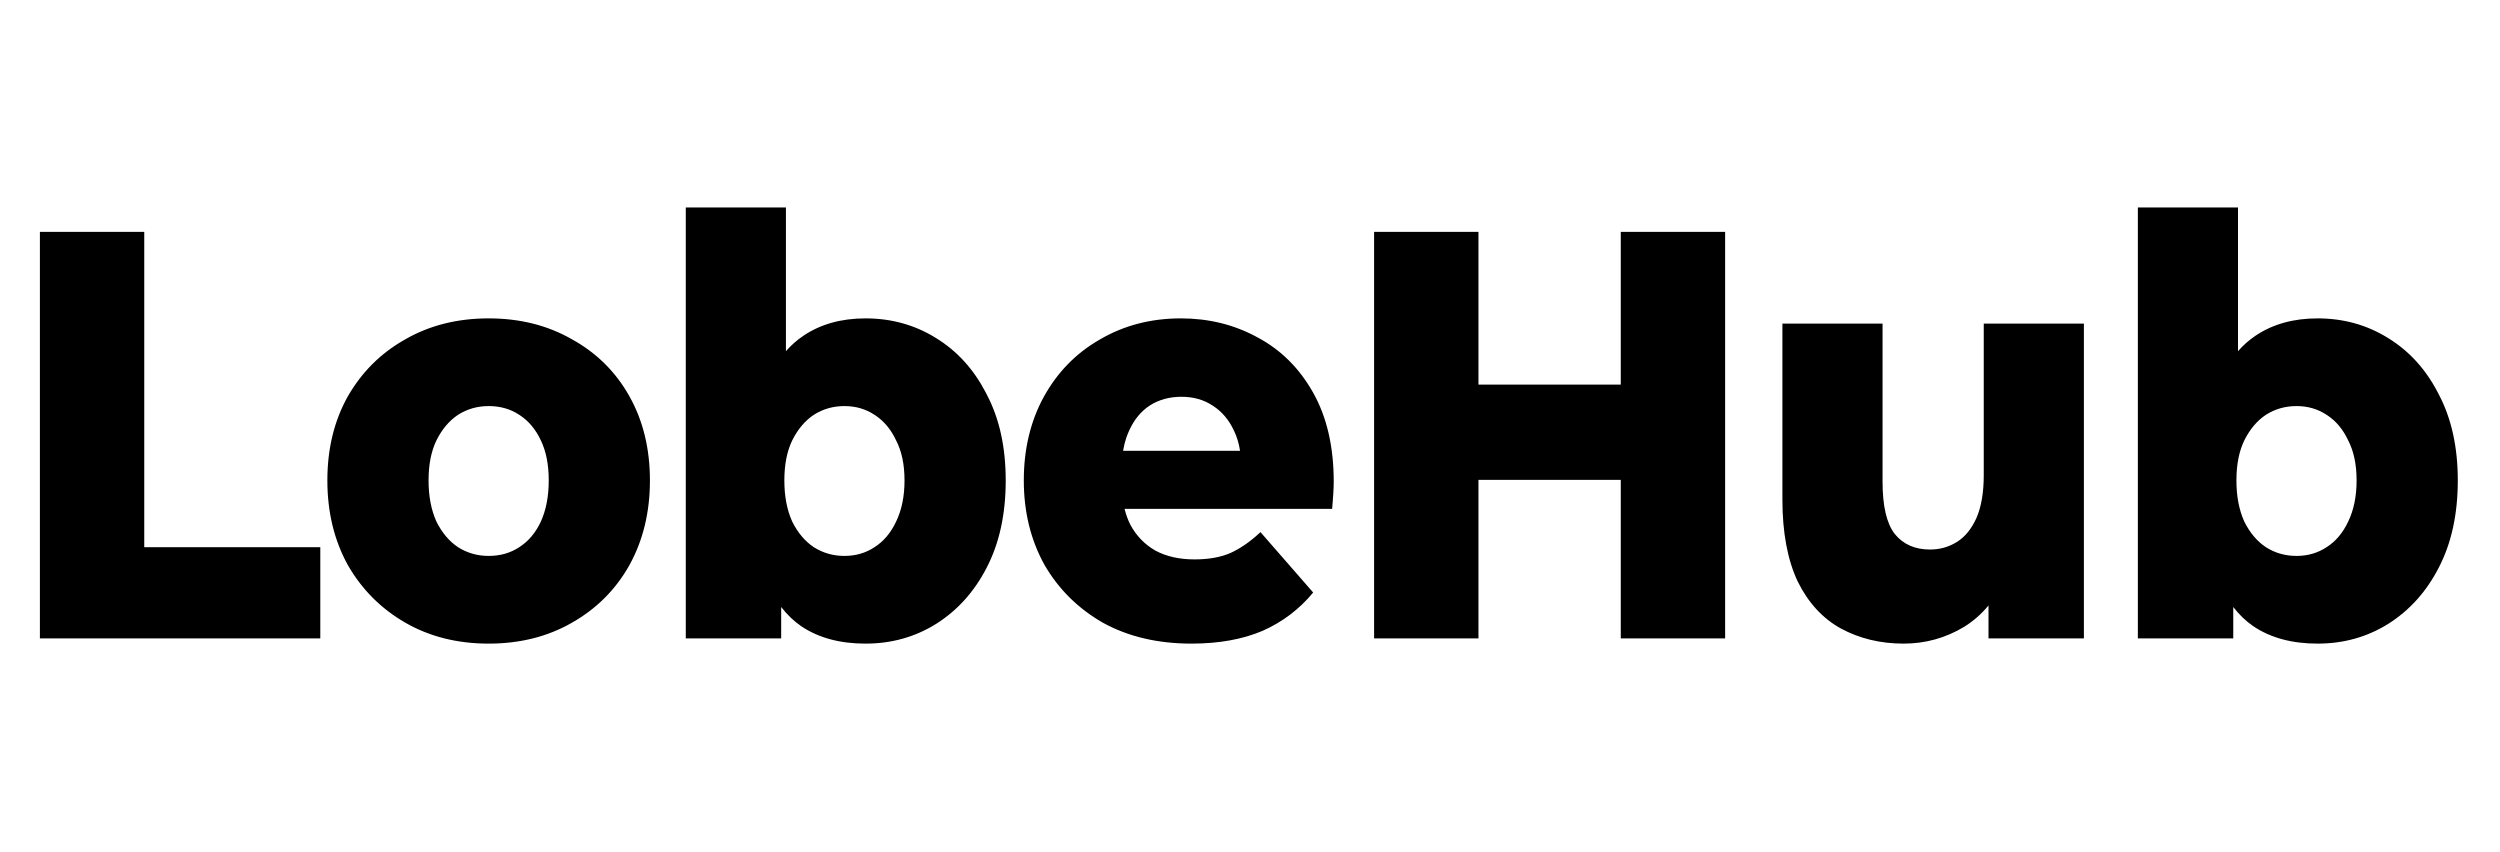
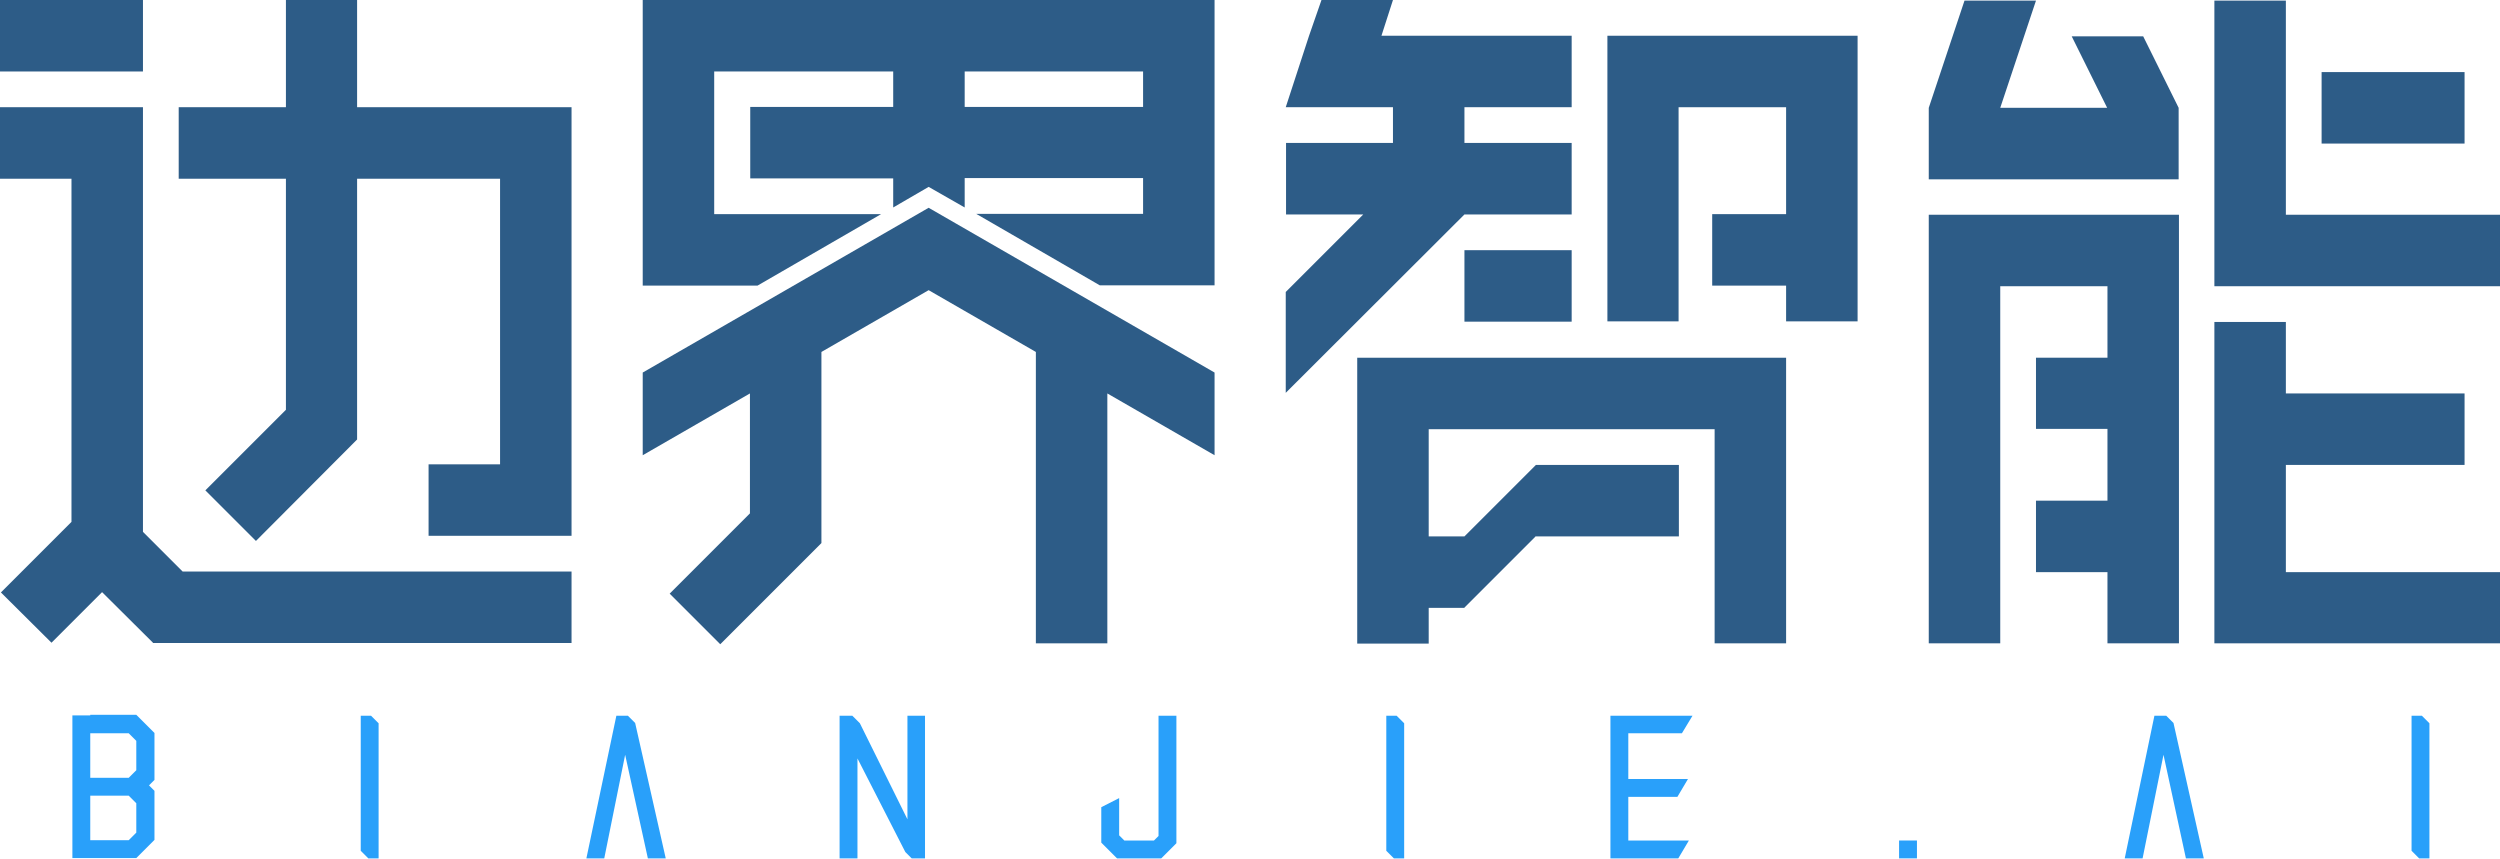
- <svg xmlns="http://www.w3.org/2000/svg" fill="currentColor" fill-rule="evenodd" viewBox="0 0 940 320">
-   <path d="M15 240.035V87.172h39.24V205.75h66.192v34.285H15zM183.731 242c-11.759 0-22.196-2.621-31.313-7.862-9.116-5.241-16.317-12.447-21.601-21.619-5.153-9.317-7.729-19.945-7.729-31.883 0-11.937 2.576-22.492 7.729-31.664 5.164-8.963 12.159-15.98 20.982-21.05l.619-.351c9.117-5.241 19.554-7.861 31.313-7.861s22.196 2.62 31.313 7.861c9.248 5.096 16.449 12.229 21.601 21.401 5.153 9.172 7.729 19.727 7.729 31.664 0 11.938-2.576 22.566-7.729 31.883-5.152 9.172-12.353 16.378-21.601 21.619-9.117 5.241-19.554 7.862-31.313 7.862zm0-32.975c4.36 0 8.191-1.092 11.494-3.275 3.436-2.184 6.144-5.387 8.126-9.609 1.982-4.367 2.973-9.536 2.973-15.505 0-5.968-.991-10.991-2.973-15.067-1.906-4.06-4.483-7.177-7.733-9.352l-.393-.257c-3.303-2.184-7.134-3.276-11.494-3.276-4.228 0-8.059 1.092-11.495 3.276-3.303 2.184-6.011 5.387-8.125 9.609-1.982 4.076-2.973 9.099-2.973 15.067 0 5.969.991 11.138 2.973 15.505 2.114 4.222 4.822 7.425 8.125 9.609 3.436 2.183 7.267 3.275 11.495 3.275zM295.508 78l-.001 54.042a34.071 34.071 0 016.541-5.781c6.474-4.367 14.269-6.551 23.385-6.551 9.777 0 18.629 2.475 26.557 7.424 7.872 4.835 14.105 11.684 18.7 20.546l.325.637c4.756 9.026 7.135 19.799 7.135 32.319 0 12.666-2.379 23.585-7.135 32.757-4.624 9.026-10.966 16.087-19.025 21.182-7.928 4.95-16.78 7.425-26.557 7.425-9.644 0-17.704-2.184-24.178-6.551-2.825-1.946-5.336-4.355-7.532-7.226l.001 11.812h-35.87V78h37.654zm21.998 74.684c-4.228 0-8.059 1.092-11.494 3.276-3.303 2.184-6.012 5.387-8.126 9.609-1.982 4.076-2.972 9.099-2.972 15.067 0 5.969.99 11.138 2.972 15.505 2.114 4.222 4.823 7.425 8.126 9.609 3.435 2.183 7.266 3.275 11.494 3.275s7.994-1.092 11.297-3.275c3.435-2.184 6.143-5.387 8.125-9.609 2.114-4.367 3.171-9.536 3.171-15.505 0-5.968-1.057-10.991-3.171-15.067-1.906-4.06-4.483-7.177-7.732-9.352l-.393-.257c-3.303-2.184-7.069-3.276-11.297-3.276zm105.335 38.653l.084.337a27.857 27.857 0 002.057 5.559c2.246 4.222 5.417 7.498 9.513 9.827 4.096 2.184 8.984 3.276 14.665 3.276 5.285 0 9.777-.801 13.477-2.403 3.579-1.632 7.1-4.025 10.564-7.182l.732-.679 19.818 22.711c-5.153 6.26-11.494 11.064-19.025 14.413-7.531 3.203-16.449 4.804-26.755 4.804-12.683 0-23.782-2.621-33.294-7.862-9.381-5.386-16.713-12.665-21.998-21.837-5.153-9.317-7.729-19.872-7.729-31.665 0-11.792 2.51-22.274 7.53-31.446 5.036-9.105 11.902-16.195 20.596-21.268l.61-.351c8.984-5.241 19.091-7.861 30.322-7.861 10.311 0 19.743 2.286 28.294 6.859l.64.347c8.72 4.659 15.656 11.574 20.809 20.746 5.153 9.172 7.729 20.309 7.729 33.411 0 1.294-.052 2.761-.156 4.4l-.042.623-.17 2.353c-.075 1.01-.151 1.973-.227 2.888h-78.044zm21.365-42.147c-4.492 0-8.456 1.092-11.891 3.276-3.303 2.184-5.879 5.314-7.729 9.39a26.04 26.04 0 00-1.117 2.79 30.164 30.164 0 00-1.121 4.499l-.058.354h43.96l-.015-.106c-.401-2.638-1.122-5.055-2.163-7.252l-.246-.503c-1.776-3.774-4.282-6.742-7.519-8.906l-.409-.266c-3.303-2.184-7.2-3.276-11.692-3.276zm111.695-62.018l-.001 57.432h53.51V87.172h39.24v152.863h-39.24v-59.617H555.9l.001 59.617h-39.24V87.172h39.24zM715.766 242c-8.72 0-16.581-1.893-23.583-5.678-6.87-3.785-12.287-9.681-16.251-17.688-3.832-8.153-5.747-18.417-5.747-30.791v-66.168h37.654v59.398c0 9.172 1.519 15.723 4.558 19.654 3.171 3.931 7.597 5.896 13.278 5.896 3.7 0 7.069-.946 10.108-2.839 3.038-1.892 5.483-4.877 7.332-8.953 1.85-4.222 2.775-9.609 2.775-16.16v-56.996h37.654v118.36h-35.871l.004-12.38c-2.642 3.197-5.682 5.868-9.12 8.012-7.002 4.222-14.599 6.333-22.791 6.333zM841.489 78l-.001 54.041a34.1 34.1 0 016.541-5.78c6.474-4.367 14.269-6.551 23.385-6.551 9.777 0 18.629 2.475 26.556 7.424 7.873 4.835 14.106 11.684 18.701 20.546l.325.637c4.756 9.026 7.134 19.799 7.134 32.319 0 12.666-2.378 23.585-7.134 32.757-4.624 9.026-10.966 16.087-19.026 21.182-7.927 4.95-16.779 7.425-26.556 7.425-9.645 0-17.704-2.184-24.178-6.551-2.825-1.946-5.336-4.354-7.531-7.224v11.81h-35.87V78h37.654zm21.998 74.684c-4.228 0-8.059 1.092-11.495 3.276-3.303 2.184-6.011 5.387-8.125 9.609-1.982 4.076-2.973 9.099-2.973 15.067 0 5.969.991 11.138 2.973 15.505 2.114 4.222 4.822 7.425 8.125 9.609 3.436 2.183 7.267 3.275 11.495 3.275 4.228 0 7.993-1.092 11.296-3.275 3.435-2.184 6.144-5.387 8.126-9.609 2.114-4.367 3.171-9.536 3.171-15.505 0-5.968-1.057-10.991-3.171-15.067-1.906-4.06-4.484-7.177-7.733-9.352l-.393-.257c-3.303-2.184-7.068-3.276-11.296-3.276z" />
+ <svg xmlns="http://www.w3.org/2000/svg" id="_图层_2" data-name="图层 2" viewBox="0 0 82.54 28.34">
+   <defs>
+     <style>
+       .cls-1 {
+         fill: #29a0fa;
+       }
+ 
+       .cls-1, .cls-2 {
+         stroke-width: 0px;
+       }
+ 
+       .cls-2 {
+         fill: #2d5c87;
+       }
+     </style>
+   </defs>
+   <g id="_图层_1-2" data-name="图层 1">
+     <g>
+       <g>
+         <polygon class="cls-2" points="4.72 17.56 4.72 5.9 4.72 4.71 4.72 3.54 0 3.54 0 5.9 2.36 5.9 2.36 17.23 .03 19.56 1.7 21.22 3.37 19.55 5.05 21.22 5.05 21.23 18.87 21.23 18.87 18.87 6.03 18.87 4.72 17.56" />
+         <rect class="cls-2" width="4.72" height="2.36" />
+         <polygon class="cls-2" points="30.66 6.86 28.3 8.22 21.22 12.3 21.22 15.03 24.76 12.99 24.76 16.95 22.11 19.6 23.78 21.27 26.14 18.91 27.12 17.93 27.12 11.62 30.66 9.58 34.2 11.62 34.2 21.24 36.56 21.24 36.56 12.99 40.1 15.03 40.1 12.3 33.02 8.22 30.66 6.86" />
+         <polygon class="cls-2" points="58.97 1.18 55.42 1.18 53.07 1.18 53.07 3.54 53.07 10.61 55.42 10.61 55.42 3.54 58.97 3.54 58.97 7.07 56.53 7.07 56.53 9.43 58.97 9.43 58.97 10.61 61.33 10.61 61.33 1.18 61.32 1.18 58.97 1.18" />
+         <polygon class="cls-2" points="42.45 12.97 48.35 7.08 51.89 7.08 51.89 4.72 48.35 4.72 48.35 3.54 51.89 3.54 51.89 1.18 45.61 1.18 45.99 0 43.63 0 43.22 1.18 42.45 3.54 44.78 3.54 45.99 3.54 45.99 4.72 42.46 4.72 42.46 7.08 45.01 7.08 42.45 9.64 42.45 12.97" />
+         <rect class="cls-2" x="48.35" y="8.26" width="3.54" height="2.36" />
+         <polygon class="cls-2" points="71.93 3.56 71.93 3.56 71.93 3.56 71.93 3.56 70.76 1.2 68.4 1.2 69.57 3.56 66.04 3.56 67.22 .02 64.86 .02 63.68 3.56 63.68 5.92 71.93 5.92 71.93 3.56" />
+         <polygon class="cls-2" points="75.47 18.89 75.47 15.35 81.37 15.35 81.37 12.99 75.47 12.99 75.47 10.63 73.11 10.63 73.11 21.24 74.29 21.24 74.29 21.24 82.54 21.24 82.54 18.89 75.47 18.89" />
+         <polygon class="cls-2" points="44.81 11.81 44.81 21.25 47.17 21.25 47.17 20.07 48.35 20.07 48.35 20.06 50.71 17.7 50.71 17.7 50.71 17.71 55.43 17.71 55.43 15.35 50.71 15.35 50.71 15.36 50.71 15.35 48.35 17.71 47.17 17.71 47.17 14.17 56.61 14.17 56.61 21.24 58.97 21.24 58.97 11.81 44.81 11.81 44.81 11.81" />
+         <polygon class="cls-2" points="63.68 7.12 63.68 9.45 63.68 21.24 66.04 21.24 66.04 9.45 69.58 9.45 69.58 11.81 67.22 11.81 67.22 14.16 69.58 14.16 69.58 16.53 67.22 16.53 67.22 18.89 69.58 18.89 69.58 21.24 71.94 21.24 71.94 18.89 71.94 16.53 71.94 14.16 71.94 11.81 71.94 9.45 71.94 7.12 71.94 7.09 63.68 7.09 63.68 7.12" />
+         <rect class="cls-2" x="76.65" y="2.38" width="4.72" height="2.36" />
+         <polygon class="cls-2" points="75.47 9.45 82.54 9.45 82.54 7.09 75.47 7.09 75.47 .02 73.11 .02 73.11 9.45 74.29 9.45 75.47 9.45" />
+         <polygon class="cls-2" points="18.87 5.9 18.87 3.54 16.51 3.54 11.79 3.54 11.79 0 9.44 0 9.44 3.54 5.9 3.54 5.9 5.9 9.44 5.9 9.44 13.53 6.78 16.19 8.45 17.86 11.79 14.51 11.79 14.51 11.79 14.51 11.79 5.9 16.51 5.9 16.51 15.33 14.15 15.33 14.15 17.69 18.87 17.69 18.87 15.33 18.87 15.33 18.87 5.9" />
+         <path class="cls-2" d="m37.74,0h-16.52v9.43h.04s3.75,0,3.75,0l4.08-2.36h-5.51V2.36h5.91v1.17h-4.72v2.36h4.72v.96l1.17-.68,1.19.68v-.97h5.89v1.18h-5.51l4.08,2.36h1.76s2.03,0,2.03,0V0h-2.36Zm0,3.53h-5.89v-1.17h5.89v1.17Z" />
+       </g>
+       <g>
+         <polygon class="cls-1" points="11.91 23.63 11.91 28.09 12.16 28.34 12.5 28.34 12.5 23.88 12.25 23.63 11.91 23.63" />
+         <polygon class="cls-1" points="79.96 23.63 79.62 23.63 79.62 28.09 79.87 28.34 80.21 28.34 80.21 23.88 79.96 23.63" />
+         <polygon class="cls-1" points="45.77 23.63 45.77 28.09 46.02 28.34 46.36 28.34 46.36 23.88 46.11 23.63 45.77 23.63" />
+         <path class="cls-1" d="m2.98,23.62h-.59v4.71h2.11l.6-.6v-1.62l-.18-.18.18-.18v-1.55l-.6-.6h-1.52Zm1.52,3.87l-.25.25h-1.27v-1.47h1.27l.25.25v.97Zm0-2.06l-.25.25h-1.27v-1.47h1.27l.25.25v.97Z" />
+         <polygon class="cls-1" points="29.96 27.05 28.39 23.88 28.14 23.63 27.72 23.63 27.72 28.34 28.31 28.34 28.31 25.04 29.89 28.13 30.1 28.34 30.54 28.34 30.54 23.63 29.96 23.63 29.96 27.05" />
+         <polygon class="cls-1" points="20.73 23.63 20.35 23.63 20.35 23.63 20.35 23.63 19.36 28.34 19.95 28.34 20.64 24.92 21.39 28.34 21.98 28.34 20.97 23.87 20.73 23.63" />
+         <polygon class="cls-1" points="71.52 23.63 71.13 23.63 71.13 23.63 71.13 23.63 70.15 28.34 70.74 28.34 71.43 24.92 72.17 28.34 72.76 28.34 71.76 23.87 71.52 23.63" />
+         <polygon class="cls-1" points="38.25 27.6 38.1 27.75 37.12 27.75 36.95 27.58 36.95 26.35 36.36 26.65 36.36 27.82 36.88 28.34 38.34 28.34 38.84 27.84 38.84 23.63 38.25 23.63 38.25 27.6" />
+         <polygon class="cls-1" points="55.53 24.21 55.88 23.63 53.76 23.63 53.17 23.63 53.17 24.21 53.17 25.72 53.17 26.31 53.17 27.75 53.17 28.34 53.76 28.34 55.41 28.34 55.76 27.75 53.76 27.75 53.76 26.31 55.38 26.31 55.73 25.72 53.76 25.72 53.76 24.21 55.53 24.21" />
+         <rect class="cls-1" x="62.7" y="27.75" width=".59" height=".59" />
+       </g>
+     </g>
+   </g>
</svg>
